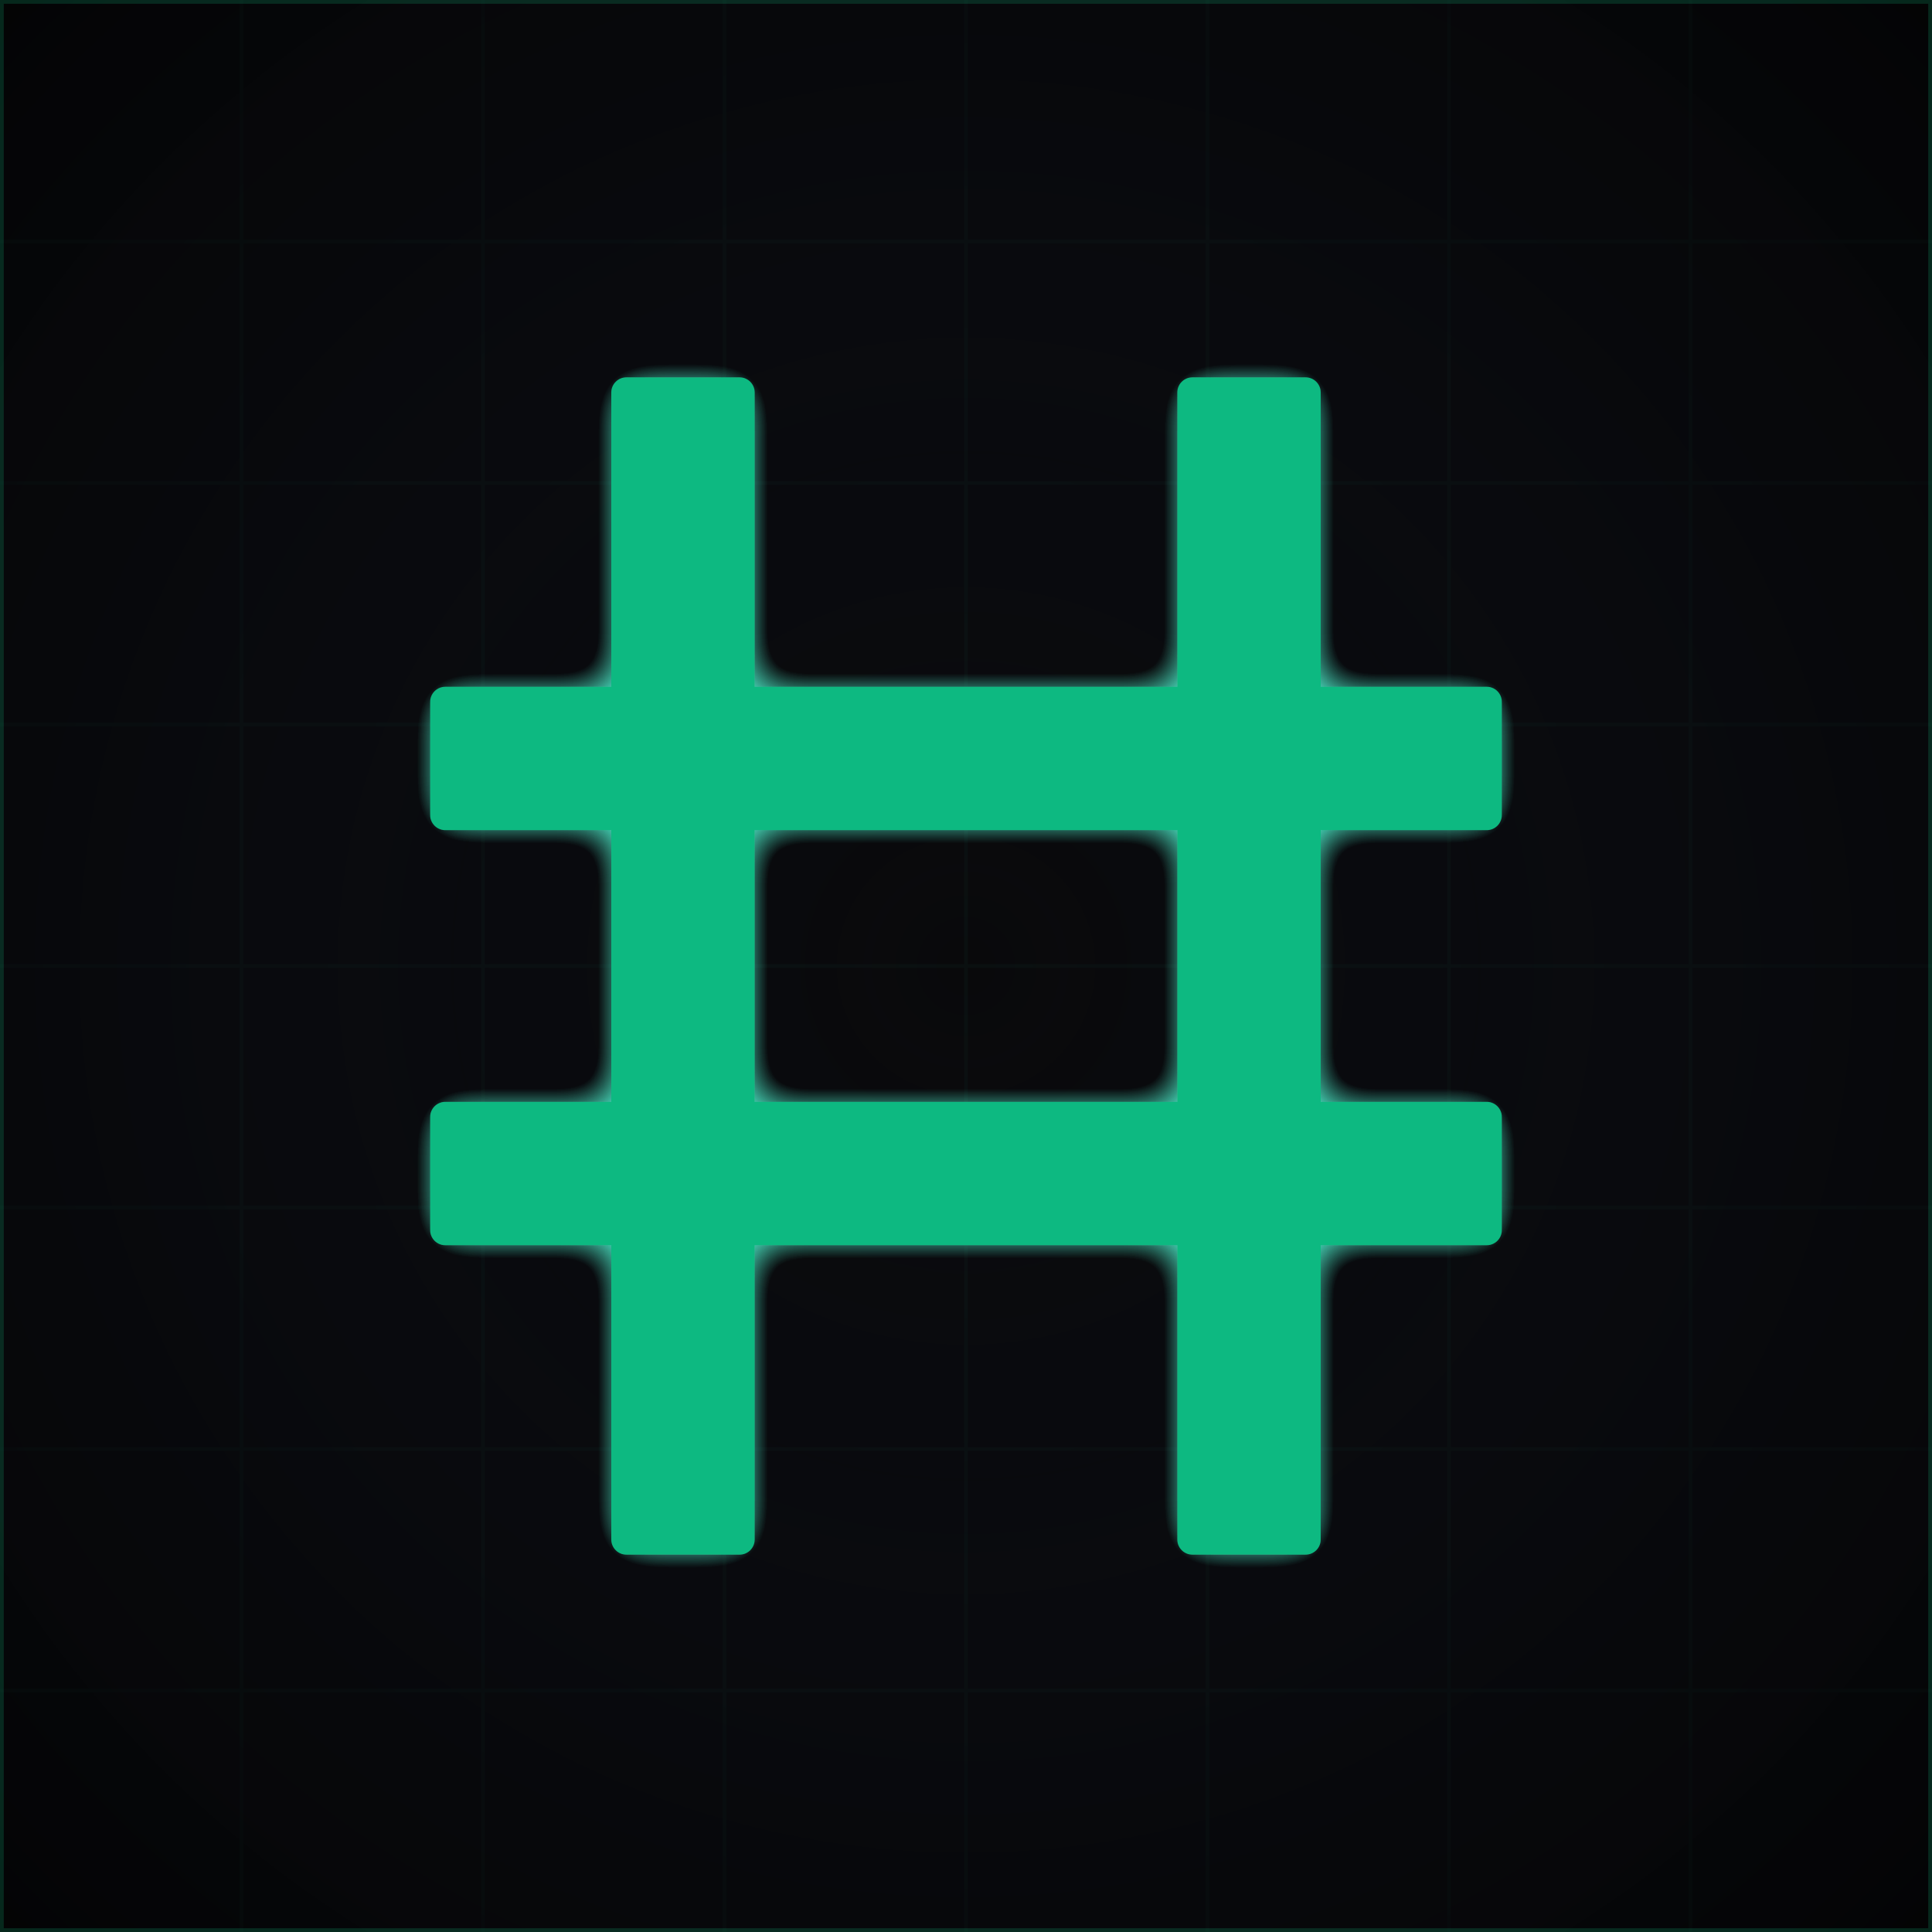
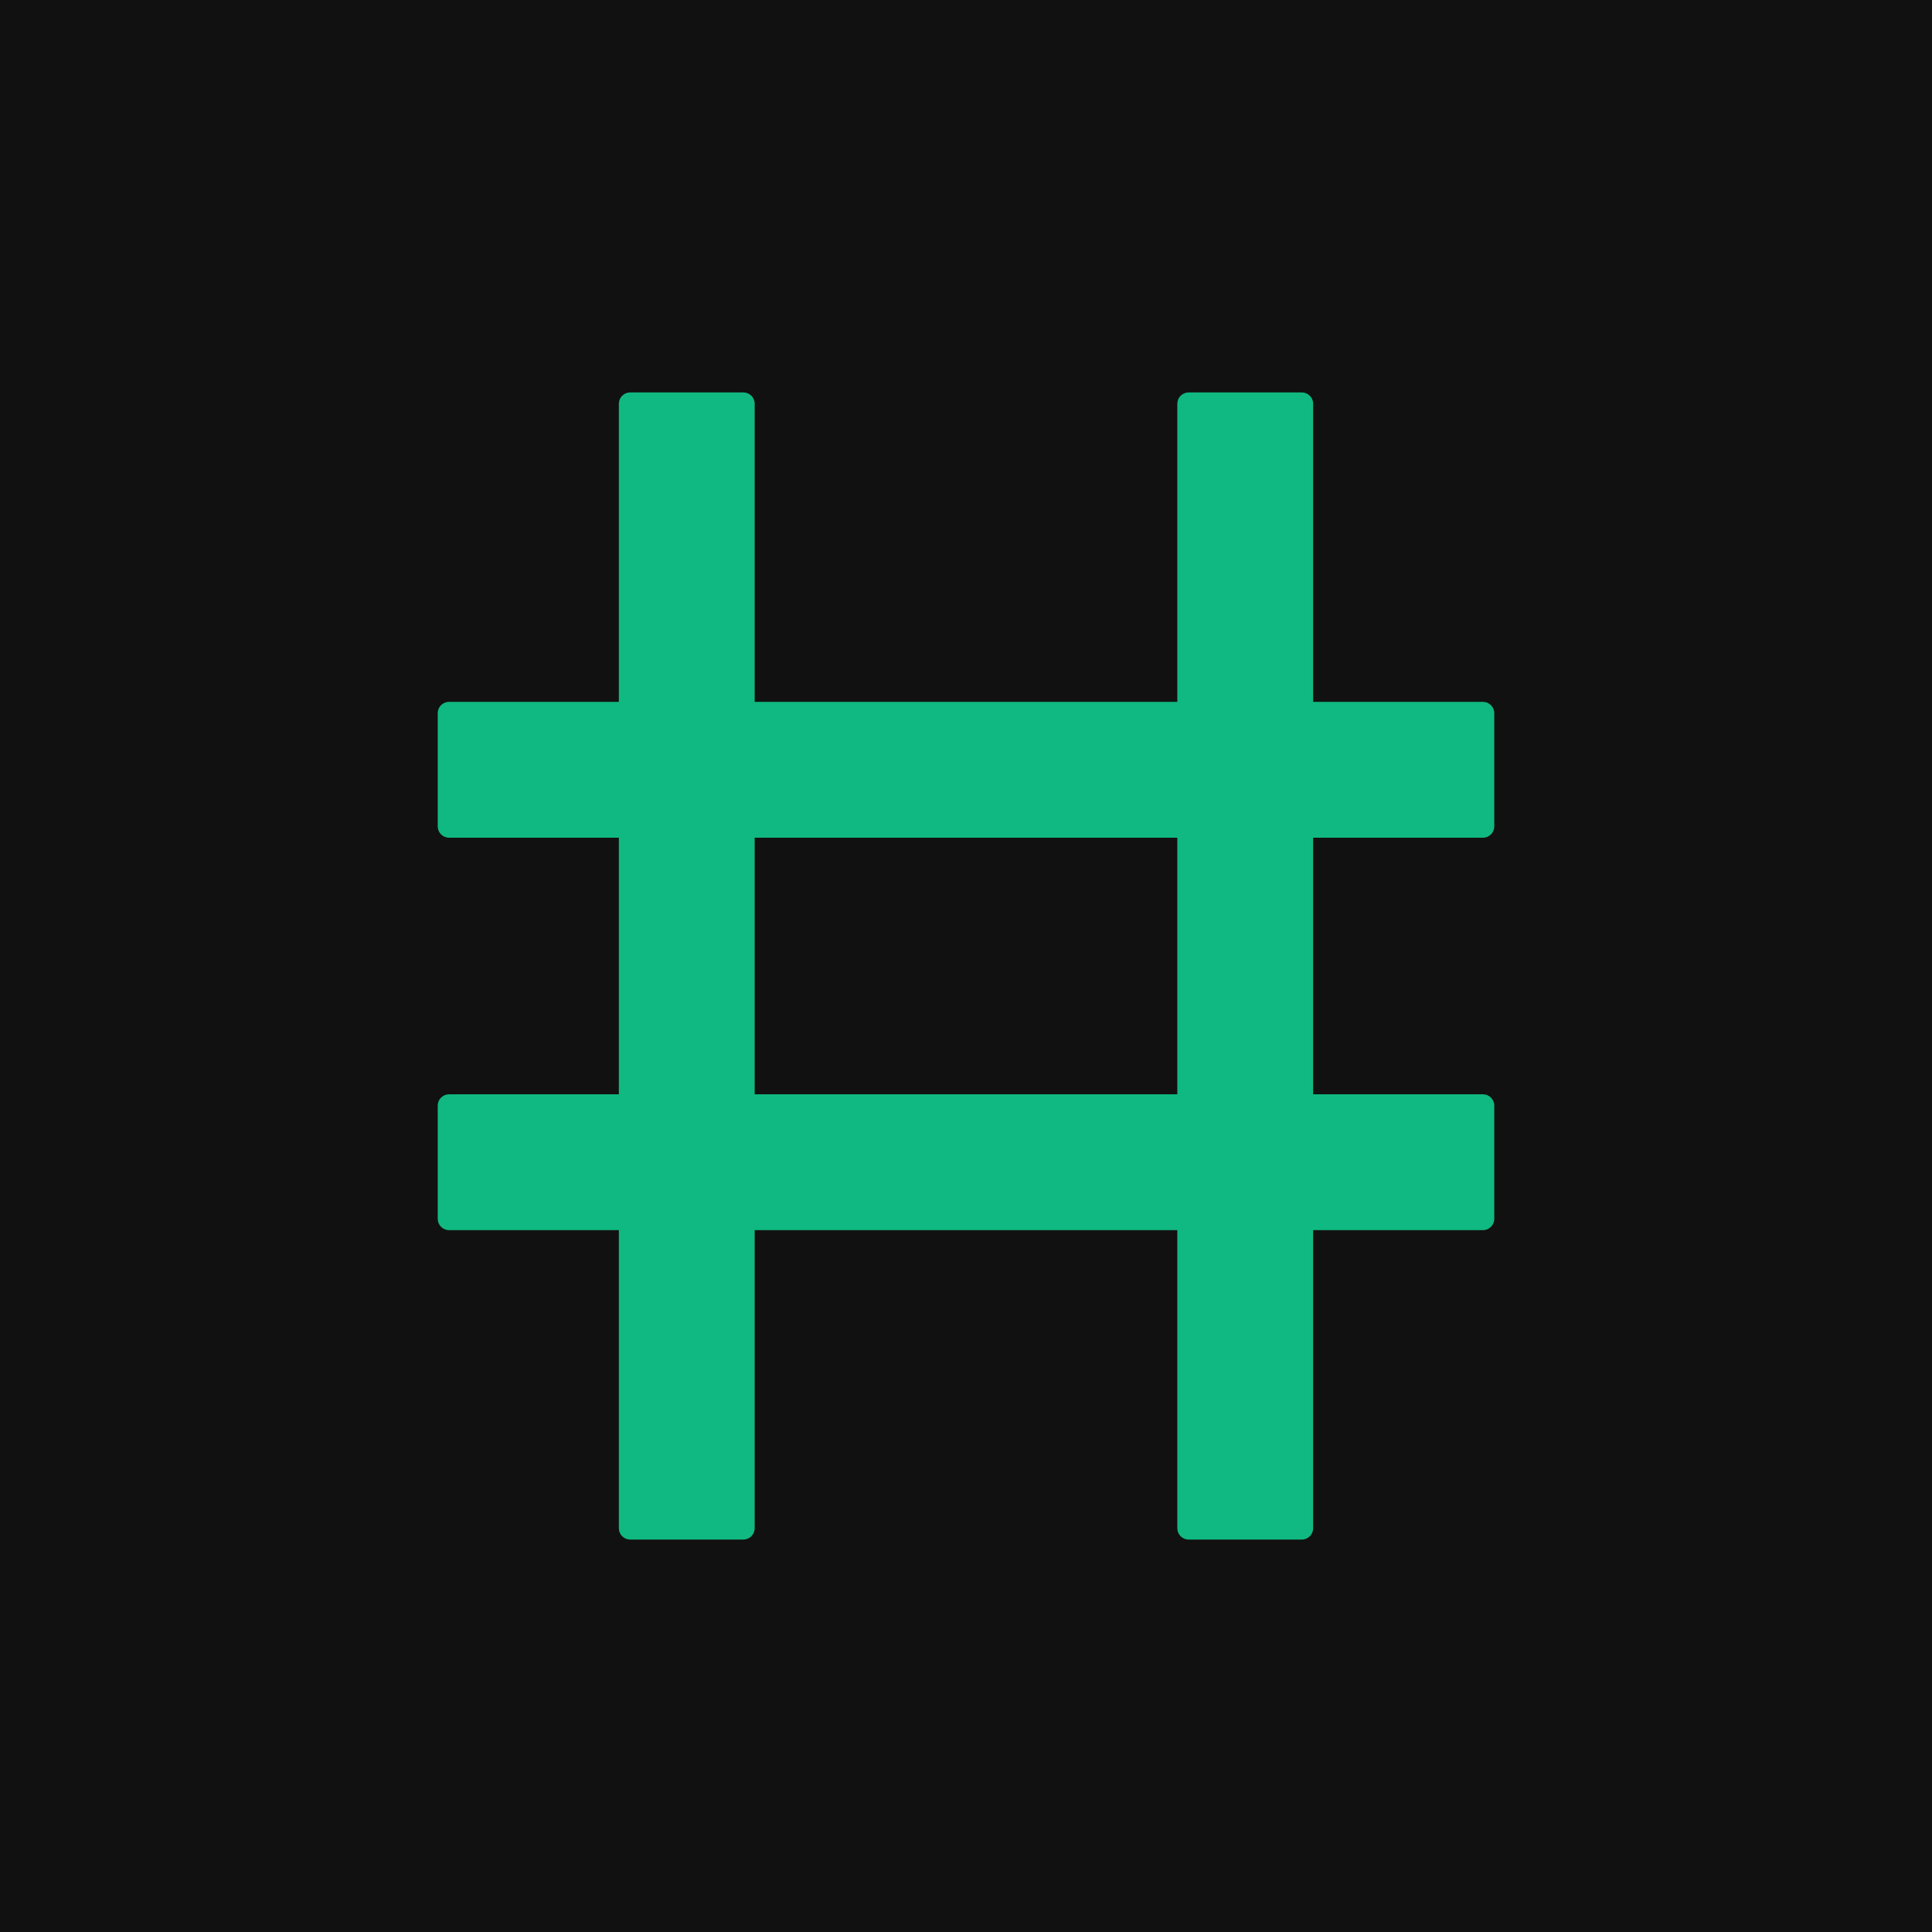
<svg xmlns="http://www.w3.org/2000/svg" viewBox="0 0 512 512" width="512" height="512">
-   <defs>
-     <filter id="glow" x="-20%" y="-20%" width="140%" height="140%">
-       <feGaussianBlur stdDeviation="8" result="blur" />
-       <feMerge>
-         <feMergeNode in="blur" />
-         <feMergeNode in="SourceGraphic" />
-       </feMerge>
-     </filter>
-     <radialGradient id="vignette" cx="50%" cy="50%" r="70%">
-       <stop offset="0%" stop-color="#111827" stop-opacity="0" />
-       <stop offset="100%" stop-color="#000000" stop-opacity="0.6" />
-     </radialGradient>
-     <filter id="hash-glow" x="-30%" y="-30%" width="160%" height="160%">
-       <feGaussianBlur stdDeviation="6" in="SourceGraphic" result="blur" />
-       <feColorMatrix in="blur" type="matrix" values="0 0 0 0 0.063                 0 0 0 0 0.725                 0 0 0 0 0.506                 0 0 0 1.8 -0.5" result="green-glow" />
-       <feMerge>
-         <feMergeNode in="green-glow" />
-         <feMergeNode in="SourceGraphic" />
-       </feMerge>
-     </filter>
-   </defs>
-   <rect width="512" height="512" fill="#09090b" />
-   <g opacity="0.04" stroke="#10b981" stroke-width="1">
-     <line x1="0" y1="64" x2="512" y2="64" />
-     <line x1="0" y1="128" x2="512" y2="128" />
-     <line x1="0" y1="192" x2="512" y2="192" />
-     <line x1="0" y1="256" x2="512" y2="256" />
-     <line x1="0" y1="320" x2="512" y2="320" />
-     <line x1="0" y1="384" x2="512" y2="384" />
-     <line x1="0" y1="448" x2="512" y2="448" />
-     <line x1="64" y1="0" x2="64" y2="512" />
-     <line x1="128" y1="0" x2="128" y2="512" />
-     <line x1="192" y1="0" x2="192" y2="512" />
-     <line x1="256" y1="0" x2="256" y2="512" />
-     <line x1="320" y1="0" x2="320" y2="512" />
-     <line x1="384" y1="0" x2="384" y2="512" />
-     <line x1="448" y1="0" x2="448" y2="512" />
-   </g>
-   <rect width="512" height="512" fill="url(#vignette)" />
-   <g filter="url(#hash-glow)">
-     <rect x="162" y="100" width="38" height="312" rx="4" fill="#10b981" />
-     <rect x="312" y="100" width="38" height="312" rx="4" fill="#10b981" />
-     <rect x="114" y="182" width="284" height="38" rx="4" fill="#10b981" />
-     <rect x="114" y="292" width="284" height="38" rx="4" fill="#10b981" />
-   </g>
-   <rect x="0.5" y="0.5" width="511" height="511" fill="none" stroke="#10b981" stroke-width="1" stroke-opacity="0.2" />
+   <rect width="512" height="512" fill="#111111" />
+   <rect x="164" y="104" width="36" height="304" rx="3" fill="#10b981" />
+   <rect x="312" y="104" width="36" height="304" rx="3" fill="#10b981" />
+   <rect x="116" y="186" width="280" height="36" rx="3" fill="#10b981" />
+   <rect x="116" y="290" width="280" height="36" rx="3" fill="#10b981" />
</svg>
